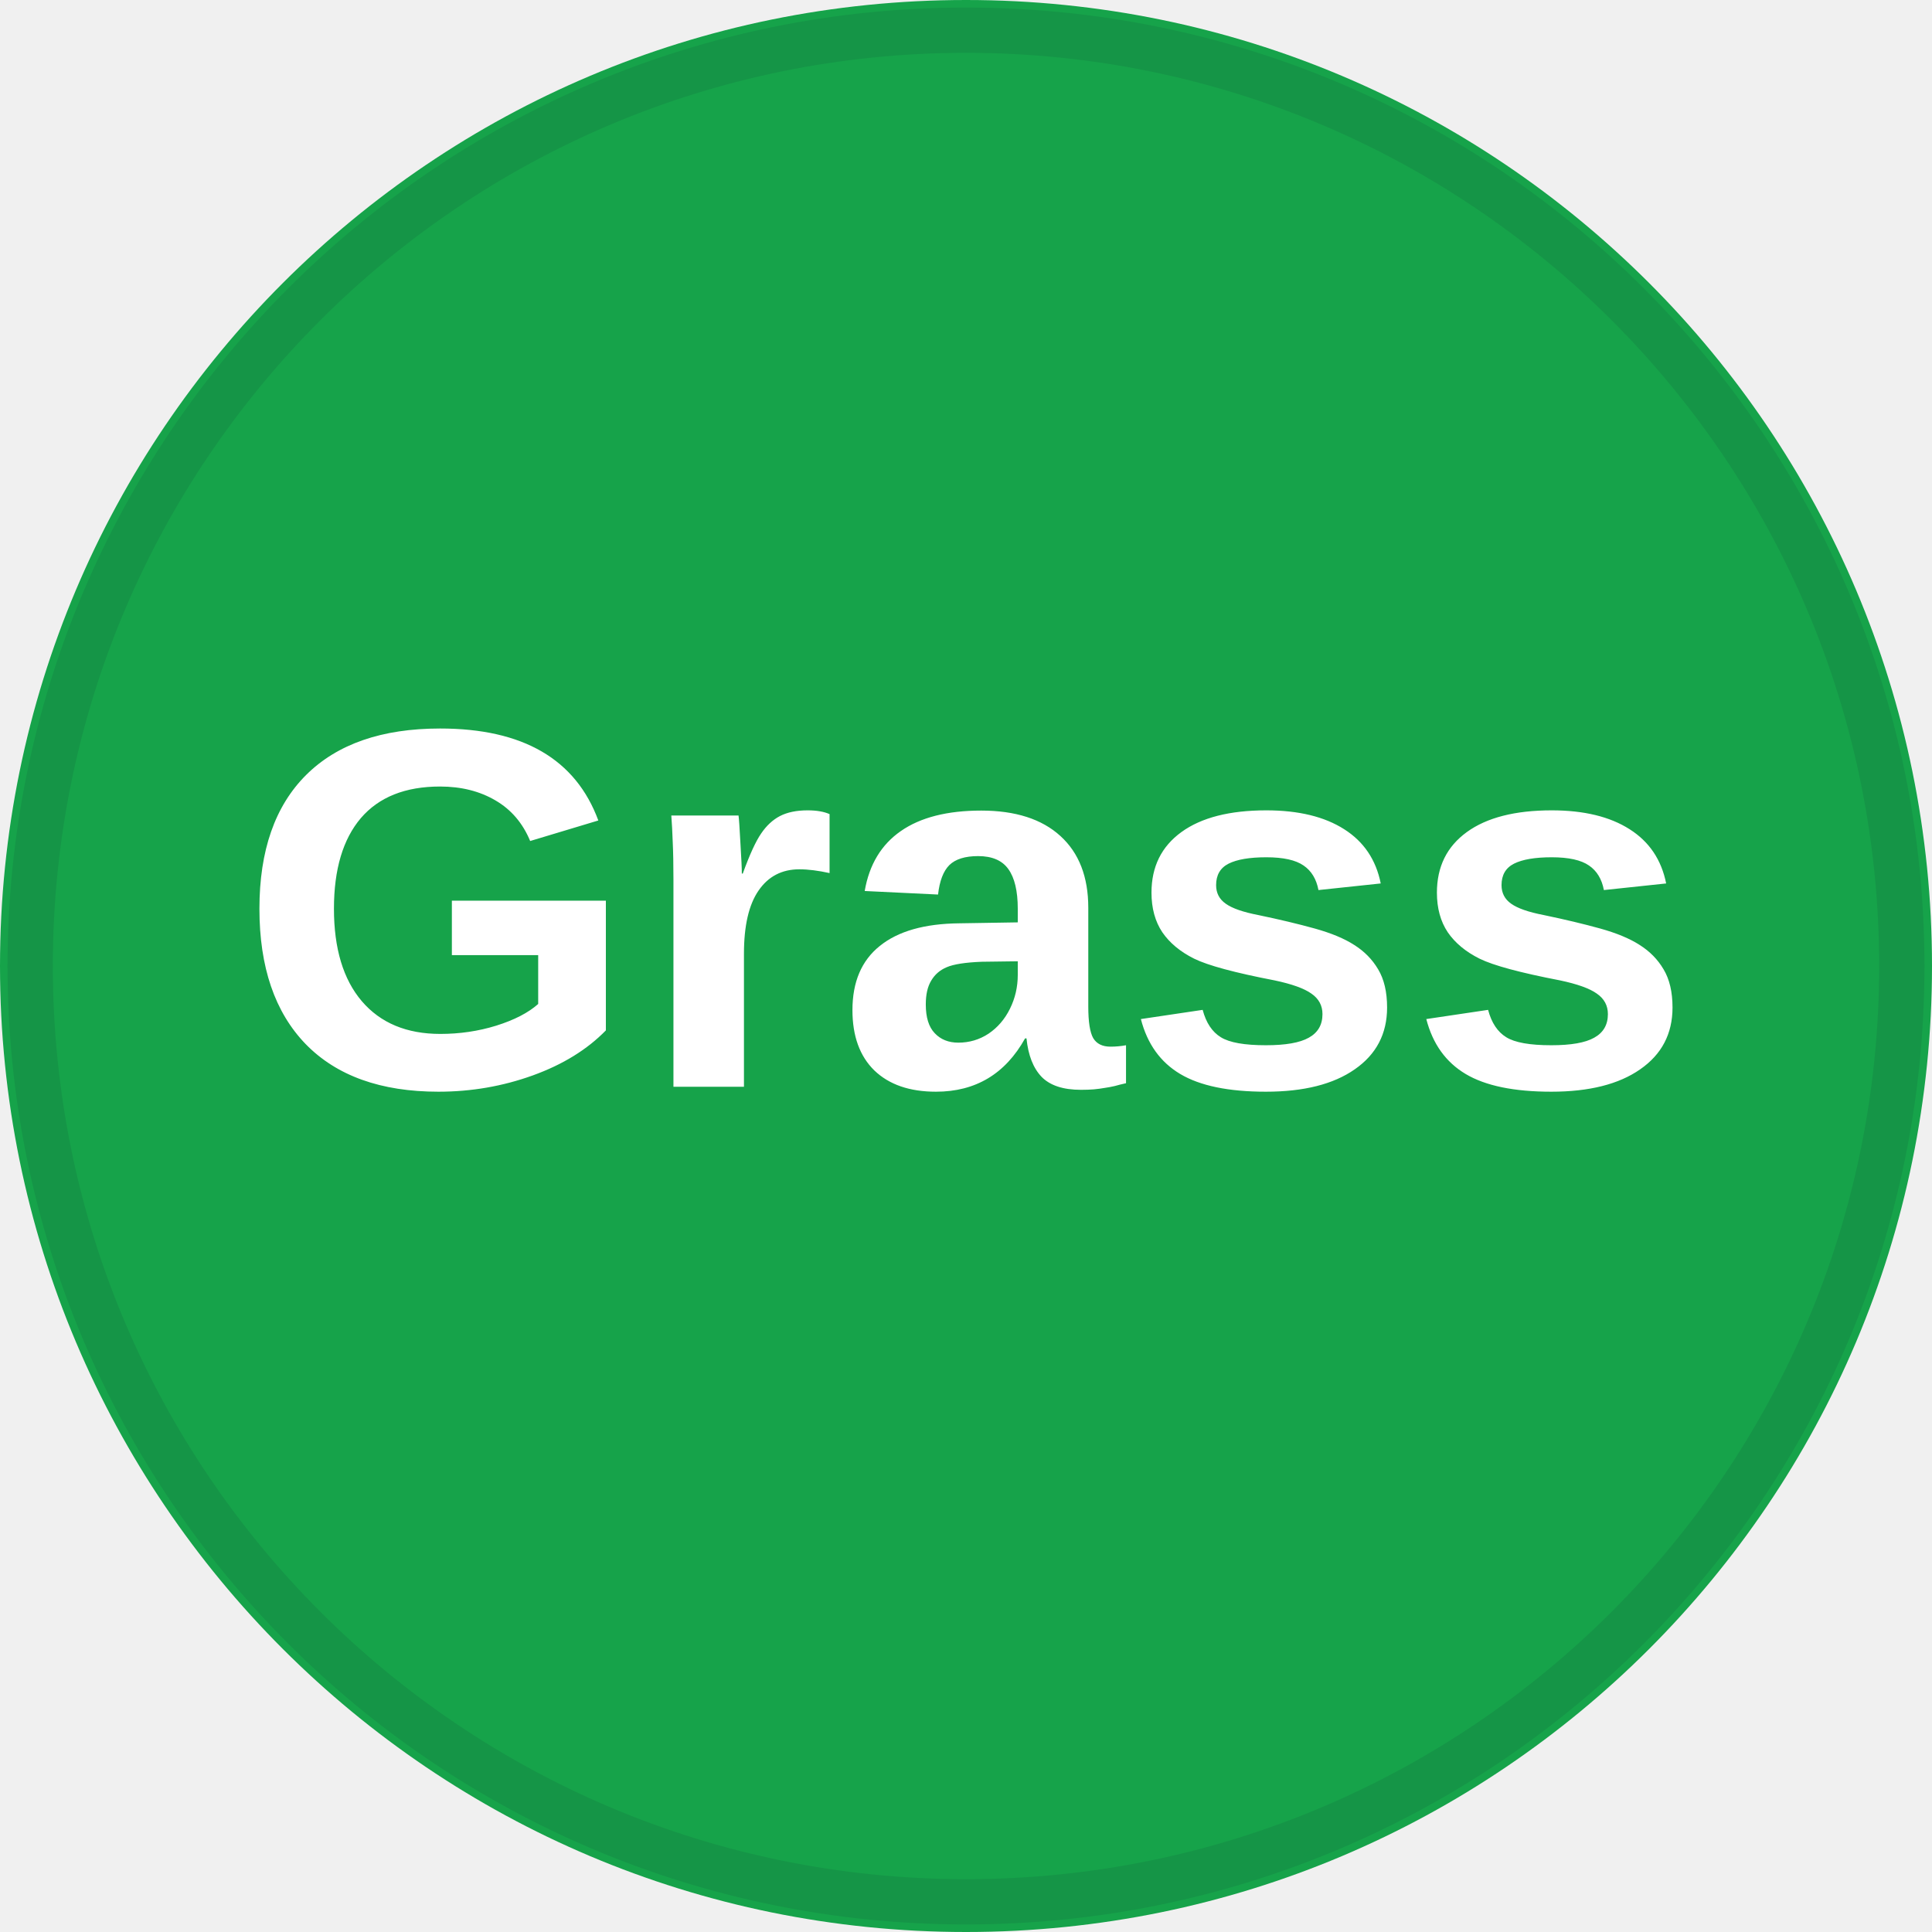
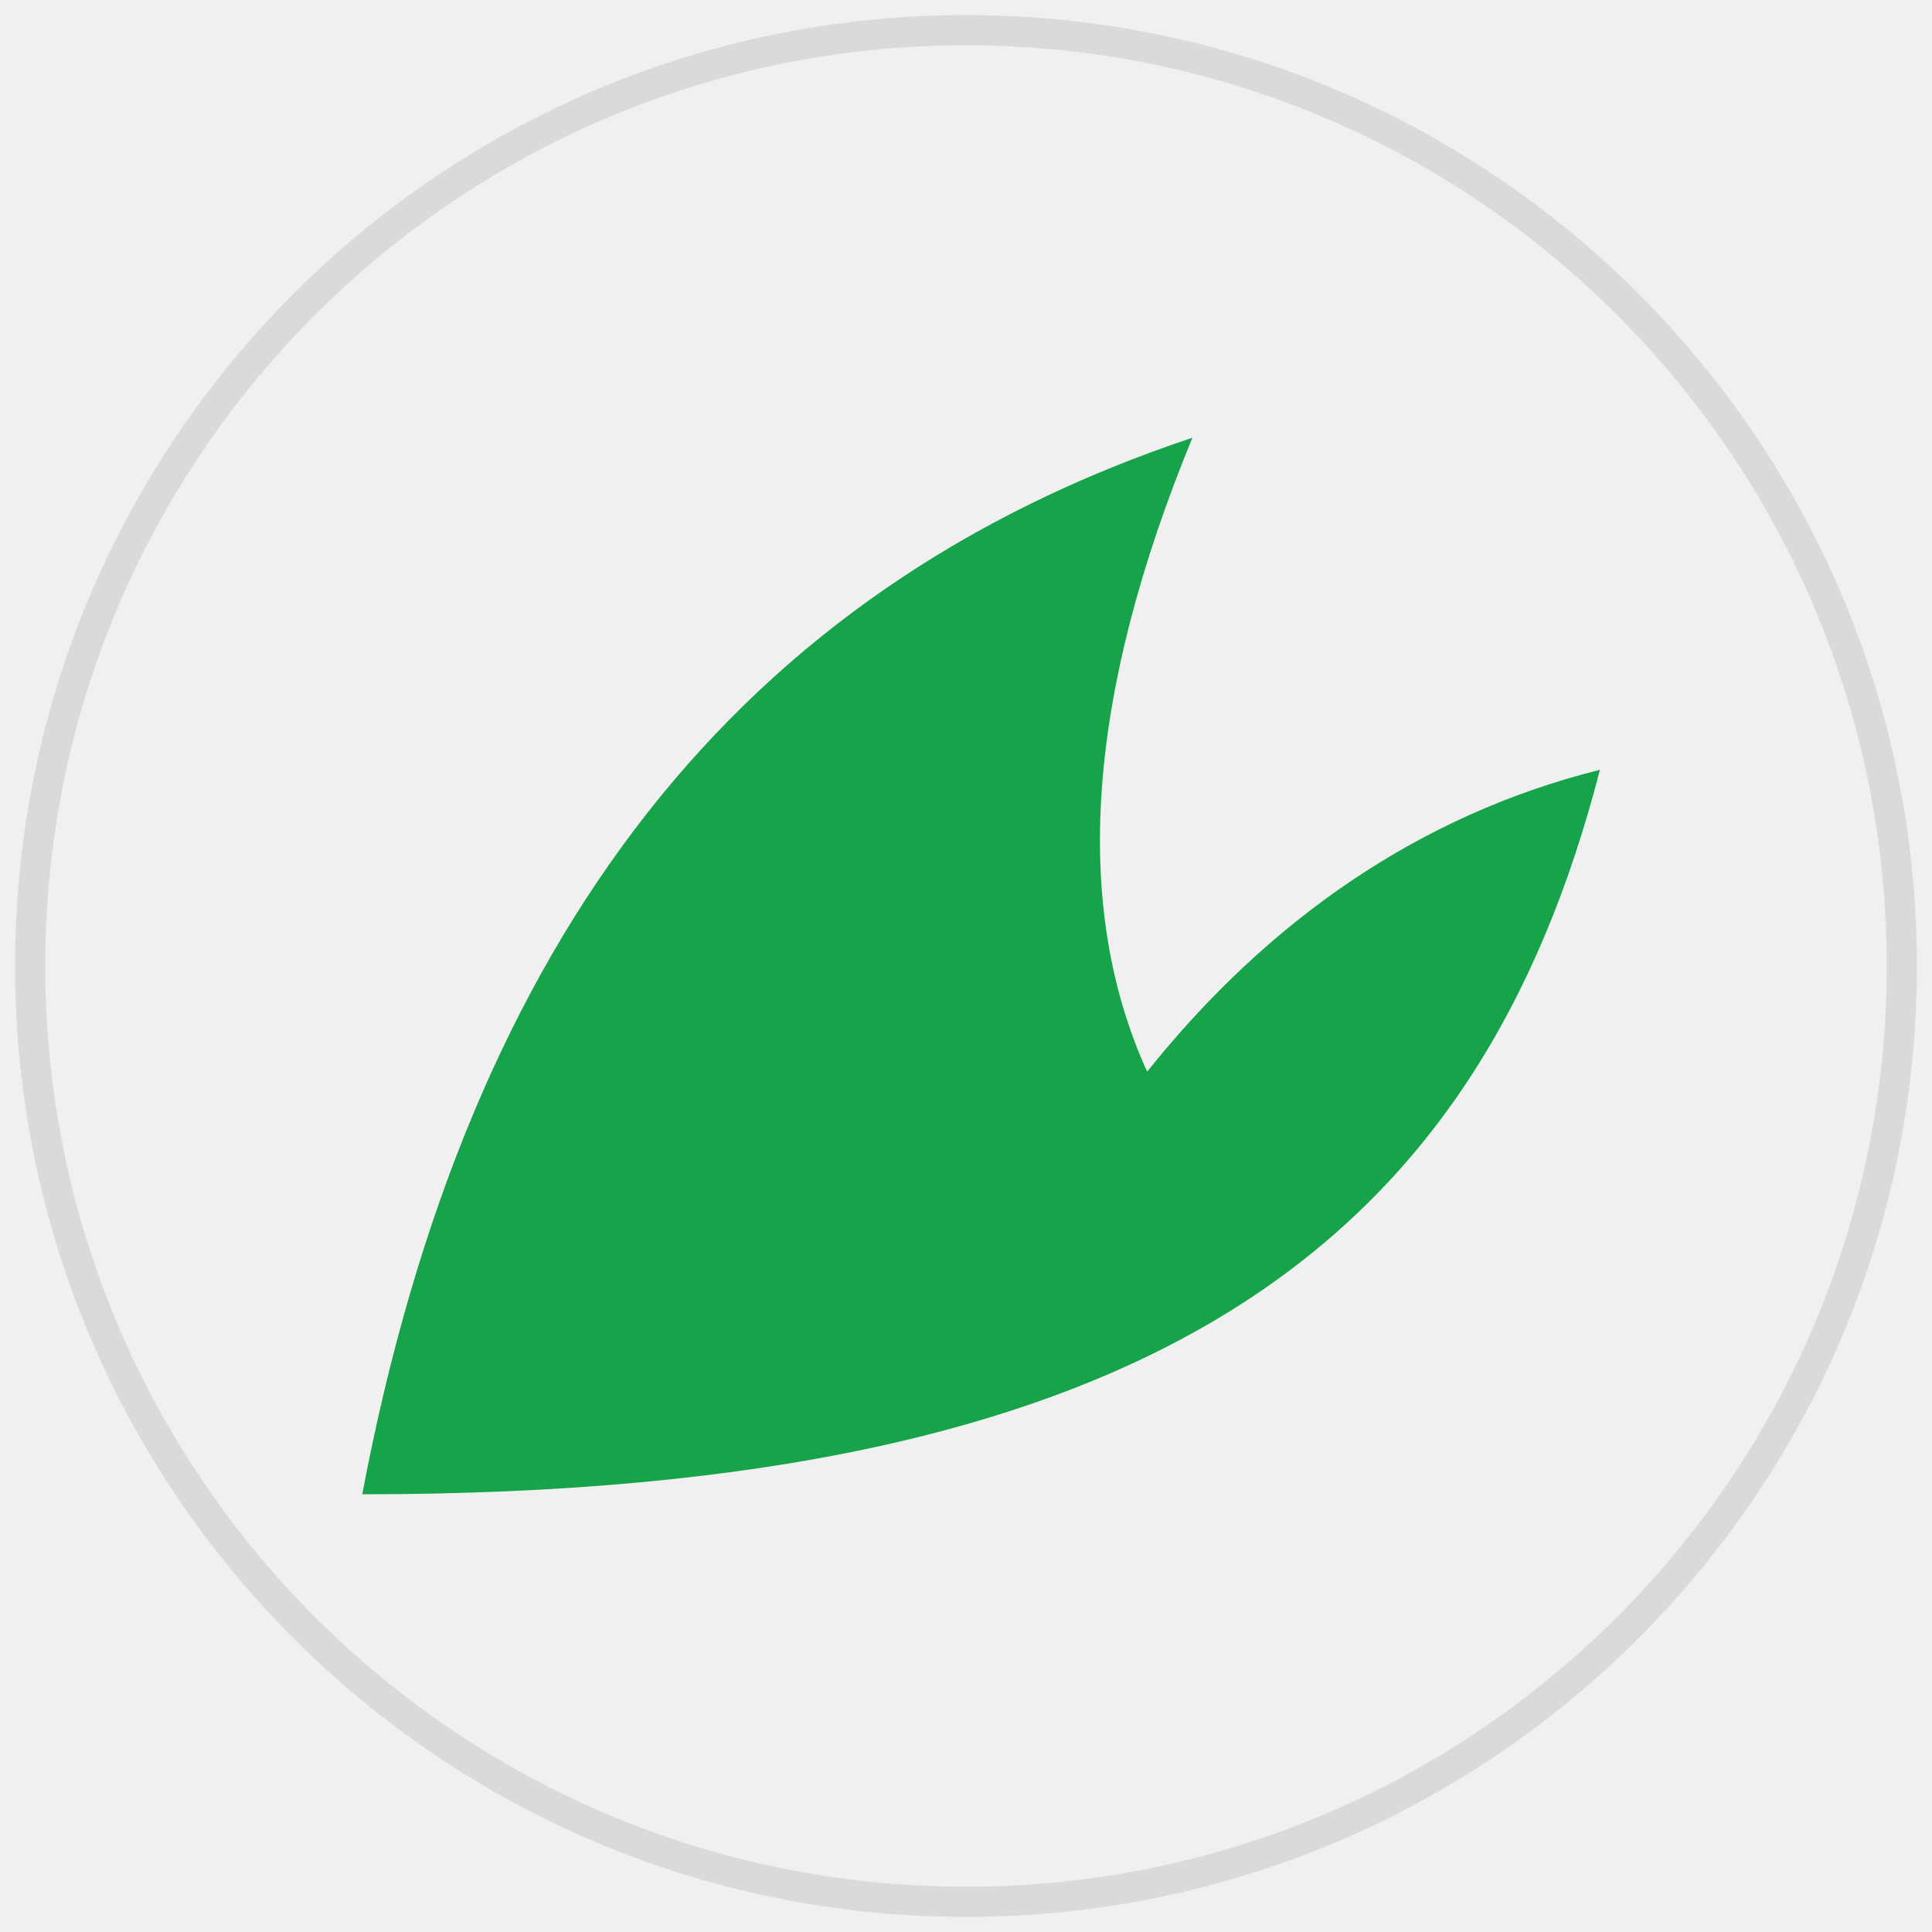
<svg xmlns="http://www.w3.org/2000/svg" width="256" height="256" viewBox="0 0 128 128" role="img" aria-label="Grass logo">
-   <rect width="128" height="128" rx="64" fill="#16A34A" />
-   <circle cx="64" cy="64" r="62" fill="none" stroke="rgba(15,23,42,.10)" stroke-width="3" />
-   <text x="64" y="72" text-anchor="middle" font-family="Arial Black, Arial" font-size="34" font-weight="900" fill="white">Grass</text>
+   <circle cx="64" cy="64" r="62" fill="none" stroke="rgba(15,23,42,.10)" stroke-width="2" />
+   <path d="M24 99c7-37 25-60 55-70-7 17-8 31-3 42 8-10 18-17 30-20-8 31-29 48-82 48Z" fill="#16A34A" />
</svg>
